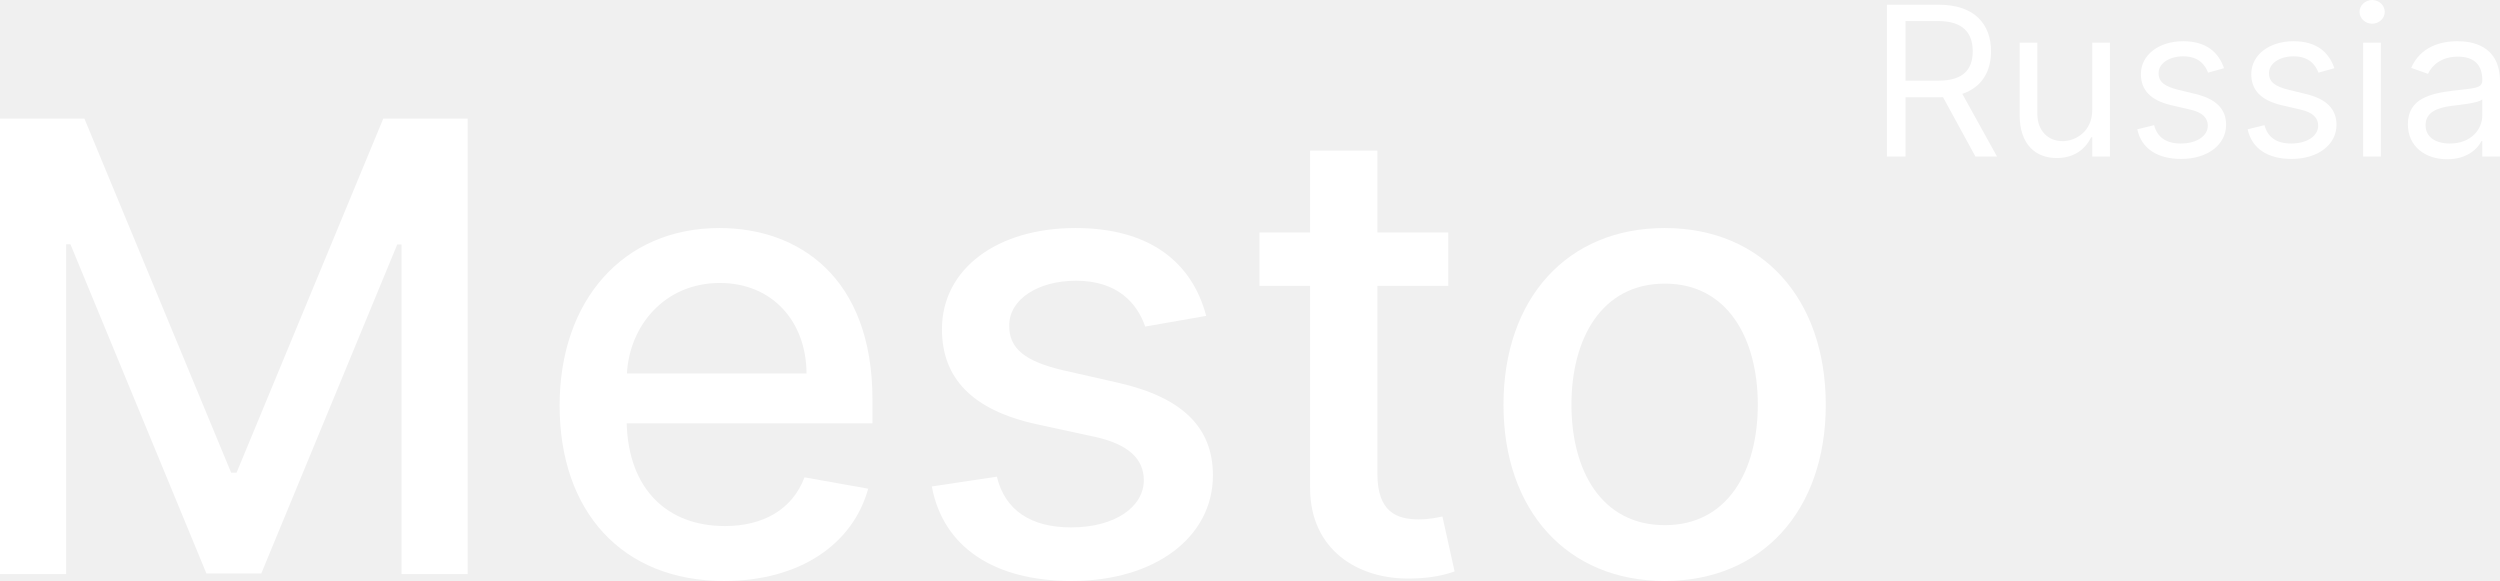
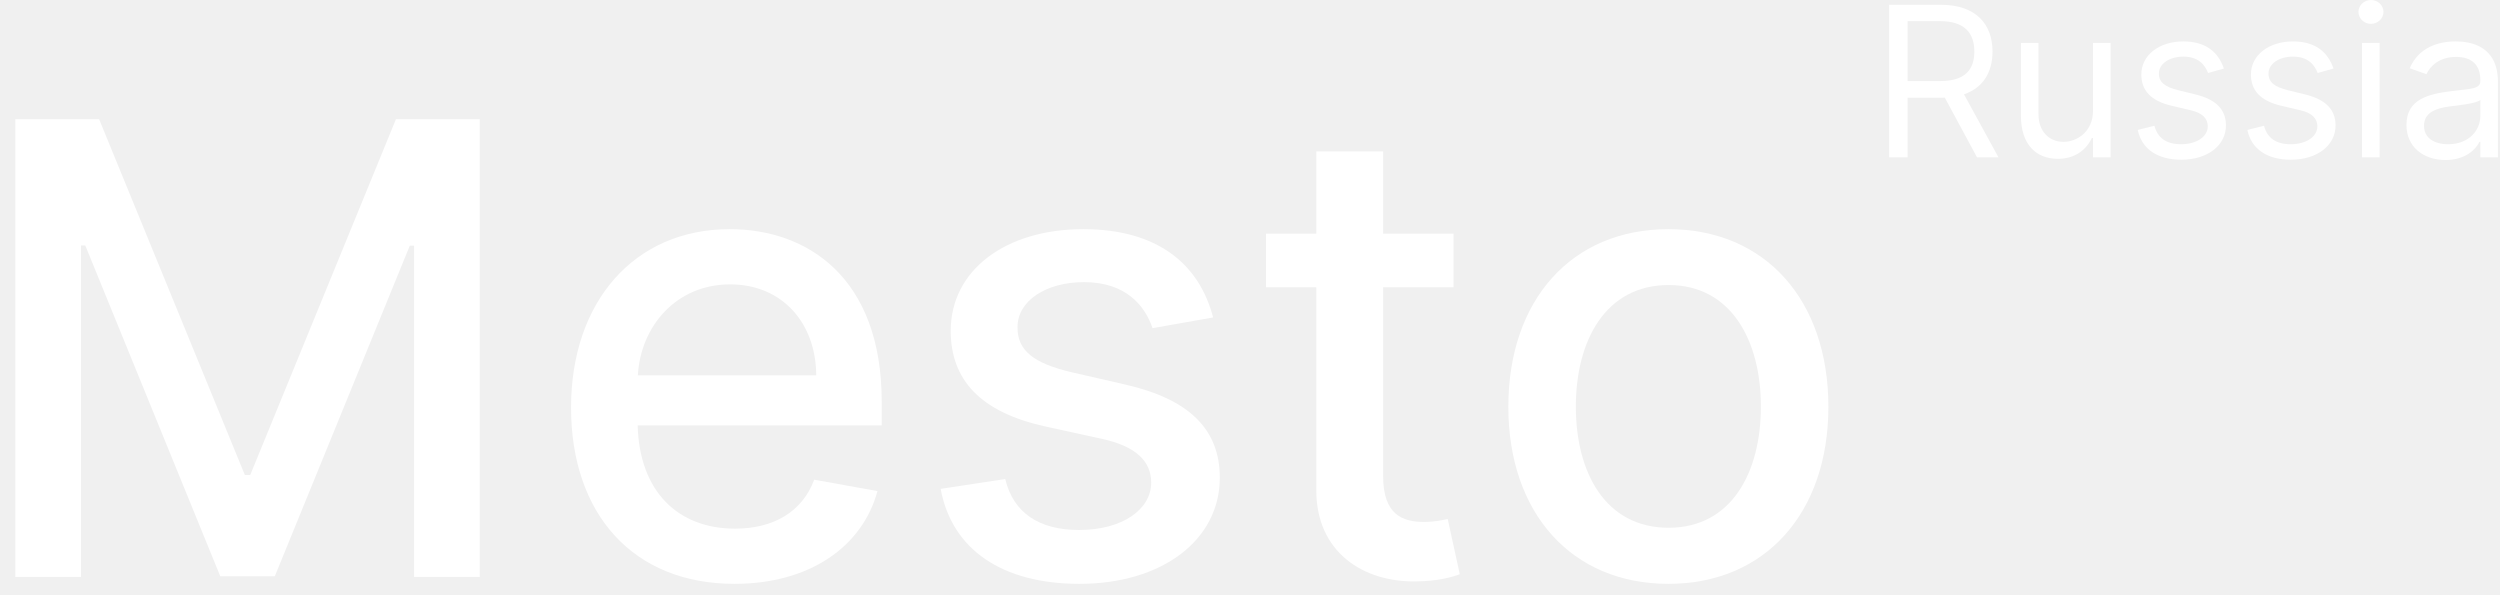
- <svg xmlns="http://www.w3.org/2000/svg" width="142" height="33" viewBox="0 0 142 33" fill="none">
-   <path d="M0 6.737V32.608H3.758V13.875H4.001L11.723 32.571H14.842L22.563 13.887H22.806V32.608H26.564V6.737H21.77L13.436 26.848H13.129L4.794 6.737H0Z" fill="white" />
-   <path d="M41.131 33C45.414 33 48.444 30.916 49.313 27.758L45.695 27.113C45.005 28.945 43.343 29.88 41.17 29.88C37.897 29.88 35.698 27.783 35.596 24.044H49.556V22.705C49.556 15.694 45.312 12.952 40.863 12.952C35.391 12.952 31.786 17.071 31.786 23.033C31.786 29.059 35.34 33 41.131 33ZM35.609 21.214C35.762 18.46 37.782 16.073 40.888 16.073C43.854 16.073 45.797 18.245 45.81 21.214H35.609Z" fill="white" />
-   <path d="M68.511 17.942C67.718 14.923 65.328 12.952 61.083 12.952C56.647 12.952 53.503 15.264 53.503 18.7C53.503 21.454 55.19 23.286 58.872 24.094L62.196 24.814C64.087 25.231 64.969 26.065 64.969 27.277C64.969 28.781 63.346 29.956 60.84 29.956C58.552 29.956 57.082 28.983 56.622 27.075L52.927 27.631C53.566 31.067 56.456 33 60.866 33C65.609 33 68.894 30.511 68.894 27C68.894 24.258 67.13 22.566 63.525 21.744L60.406 21.037C58.245 20.532 57.312 19.812 57.325 18.498C57.312 17.007 58.948 15.946 61.122 15.946C63.499 15.946 64.599 17.247 65.046 18.549L68.511 17.942Z" fill="white" />
-   <path d="M82.263 13.205H78.236V8.556H74.413V13.205H71.537V16.237H74.413V27.694C74.401 31.219 77.124 32.924 80.141 32.861C81.355 32.848 82.173 32.621 82.621 32.457L81.93 29.337C81.674 29.387 81.201 29.501 80.588 29.501C79.348 29.501 78.236 29.097 78.236 26.911V16.237H82.263V13.205Z" fill="white" />
-   <path d="M94.551 33C100.086 33 103.704 28.995 103.704 22.995C103.704 16.957 100.086 12.952 94.551 12.952C89.016 12.952 85.398 16.957 85.398 22.995C85.398 28.995 89.016 33 94.551 33ZM94.564 29.829C90.946 29.829 89.258 26.709 89.258 22.983C89.258 19.269 90.946 16.11 94.564 16.11C98.156 16.11 99.843 19.269 99.843 22.983C99.843 26.709 98.156 29.829 94.564 29.829Z" fill="white" />
-   <path d="M107.176 8.893H108.233V5.525H110.142C110.219 5.525 110.291 5.525 110.364 5.52L112.205 8.893H113.432L111.459 5.331C112.571 4.956 113.091 4.059 113.091 2.914C113.091 1.39 112.171 0.269 110.125 0.269H107.176V8.893ZM108.233 4.581V1.196H110.091C111.506 1.196 112.051 1.878 112.051 2.914C112.051 3.95 111.506 4.581 110.108 4.581H108.233Z" fill="white" />
-   <path d="M118.84 6.249C118.84 7.462 117.903 8.017 117.153 8.017C116.318 8.017 115.721 7.411 115.721 6.468V2.425H114.716V6.535C114.716 8.186 115.602 8.977 116.829 8.977C117.818 8.977 118.465 8.455 118.772 7.798H118.84V8.893H119.846V2.425H118.84V6.249Z" fill="white" />
-   <path d="M126.324 3.874C126.009 2.956 125.301 2.341 124.006 2.341C122.625 2.341 121.603 3.116 121.603 4.211C121.603 5.103 122.14 5.701 123.341 5.979L124.432 6.232C125.093 6.384 125.404 6.695 125.404 7.142C125.404 7.697 124.807 8.152 123.87 8.152C123.047 8.152 122.532 7.803 122.353 7.108L121.398 7.344C121.633 8.443 122.549 9.028 123.887 9.028C125.408 9.028 126.443 8.207 126.443 7.091C126.443 6.19 125.872 5.621 124.705 5.339L123.733 5.103C122.958 4.914 122.608 4.657 122.608 4.16C122.608 3.604 123.205 3.2 124.006 3.2C124.884 3.2 125.246 3.68 125.421 4.127L126.324 3.874Z" fill="white" />
-   <path d="M132.593 3.874C132.278 2.956 131.571 2.341 130.275 2.341C128.895 2.341 127.872 3.116 127.872 4.211C127.872 5.103 128.409 5.701 129.611 5.979L130.701 6.232C131.362 6.384 131.673 6.695 131.673 7.142C131.673 7.697 131.076 8.152 130.139 8.152C129.317 8.152 128.801 7.803 128.622 7.108L127.667 7.344C127.902 8.443 128.818 9.028 130.156 9.028C131.677 9.028 132.713 8.207 132.713 7.091C132.713 6.19 132.142 5.621 130.974 5.339L130.003 5.103C129.227 4.914 128.878 4.657 128.878 4.16C128.878 3.604 129.474 3.2 130.275 3.2C131.153 3.2 131.515 3.68 131.69 4.127L132.593 3.874Z" fill="white" />
-   <path d="M134.227 8.893H135.232V2.425H134.227V8.893ZM134.738 1.347C135.13 1.347 135.454 1.044 135.454 0.674C135.454 0.303 135.13 0 134.738 0C134.346 0 134.022 0.303 134.022 0.674C134.022 1.044 134.346 1.347 134.738 1.347Z" fill="white" />
-   <path d="M139 9.045C140.142 9.045 140.739 8.438 140.943 8.017H140.994V8.893H142V4.632C142 2.577 140.415 2.341 139.58 2.341C138.591 2.341 137.466 2.678 136.955 3.857L137.909 4.194C138.131 3.722 138.655 3.217 139.614 3.217C140.538 3.217 140.994 3.701 140.994 4.531V4.564C140.994 5.045 140.5 5.002 139.307 5.154C138.092 5.31 136.767 5.575 136.767 7.057C136.767 8.321 137.756 9.045 139 9.045ZM139.154 8.152C138.352 8.152 137.773 7.798 137.773 7.108C137.773 6.35 138.472 6.114 139.256 6.013C139.682 5.962 140.824 5.845 140.994 5.642V6.552C140.994 7.36 140.347 8.152 139.154 8.152Z" fill="white" />
+ <svg xmlns="http://www.w3.org/2000/svg" width="143" height="34" viewBox="0 0 143 34" fill="none">
+   <path d="M0.876 6.818V33H4.635V14.041H4.878L12.599 32.962H15.719L23.44 14.054H23.683V33H27.442V6.818H22.648L14.312 27.171H14.006L5.67 6.818H0.876Z" fill="white" />
+   <path d="M42.009 33.396C46.292 33.396 49.322 31.287 50.191 28.091L46.573 27.439C45.883 29.293 44.221 30.239 42.048 30.239C38.775 30.239 36.576 28.116 36.474 24.332H50.434V22.977C50.434 15.882 46.19 13.108 41.741 13.108C36.269 13.108 32.664 17.276 32.664 23.31C32.664 29.408 36.218 33.396 42.009 33.396ZM36.486 21.469C36.64 18.682 38.66 16.266 41.766 16.266C44.732 16.266 46.675 18.465 46.688 21.469H36.486Z" fill="white" />
+   <path d="M69.39 18.158C68.597 15.102 66.206 13.108 61.962 13.108C57.526 13.108 54.381 15.447 54.381 18.925C54.381 21.712 56.069 23.565 59.75 24.384L63.074 25.112C64.966 25.534 65.848 26.378 65.848 27.605C65.848 29.126 64.225 30.315 61.719 30.315C59.431 30.315 57.961 29.331 57.5 27.401L53.806 27.963C54.445 31.44 57.334 33.396 61.745 33.396C66.488 33.396 69.773 30.878 69.773 27.324C69.773 24.55 68.009 22.837 64.404 22.006L61.285 21.29C59.124 20.778 58.191 20.05 58.203 18.72C58.191 17.212 59.827 16.138 62 16.138C64.378 16.138 65.478 17.454 65.925 18.771L69.39 18.158Z" fill="white" />
+   <path d="M83.142 13.364H79.115V8.659H75.293V13.364H72.416V16.432H75.293V28.027C75.28 31.594 78.003 33.32 81.02 33.256C82.234 33.243 83.053 33.013 83.5 32.847L82.81 29.689C82.554 29.74 82.081 29.855 81.467 29.855C80.227 29.855 79.115 29.446 79.115 27.234V16.432H83.142V13.364Z" fill="white" />
+   <path d="M95.431 33.396C100.966 33.396 104.584 29.344 104.584 23.271C104.584 17.16 100.966 13.108 95.431 13.108C89.895 13.108 86.277 17.16 86.277 23.271C86.277 29.344 89.895 33.396 95.431 33.396ZM95.444 30.188C91.826 30.188 90.138 27.03 90.138 23.259C90.138 19.5 91.826 16.304 95.444 16.304C99.036 16.304 100.723 19.5 100.723 23.259C100.723 27.03 99.036 30.188 95.444 30.188Z" fill="white" />
+   <path d="M108.057 9H109.114V5.591H111.023C111.099 5.591 111.172 5.591 111.244 5.587L113.085 9H114.313L112.34 5.395C113.452 5.016 113.972 4.108 113.972 2.949C113.972 1.406 113.051 0.273 111.006 0.273H108.057V9ZM109.114 4.636V1.21H110.972C112.386 1.21 112.932 1.901 112.932 2.949C112.932 3.997 112.386 4.636 110.989 4.636H109.114Z" fill="white" />
+   <path d="M119.721 6.324C119.721 7.551 118.784 8.114 118.034 8.114C117.199 8.114 116.602 7.5 116.602 6.545V2.455H115.596V6.614C115.596 8.284 116.483 9.085 117.71 9.085C118.699 9.085 119.346 8.557 119.653 7.892H119.721V9H120.727V2.455H119.721V6.324Z" fill="white" />
+   <path d="M127.205 3.92C126.89 2.991 126.183 2.369 124.887 2.369C123.506 2.369 122.484 3.153 122.484 4.261C122.484 5.165 123.021 5.77 124.222 6.051L125.313 6.307C125.974 6.46 126.285 6.776 126.285 7.227C126.285 7.79 125.688 8.25 124.751 8.25C123.928 8.25 123.413 7.896 123.234 7.193L122.279 7.432C122.514 8.544 123.43 9.136 124.768 9.136C126.289 9.136 127.325 8.305 127.325 7.176C127.325 6.264 126.754 5.689 125.586 5.403L124.614 5.165C123.839 4.973 123.489 4.713 123.489 4.21C123.489 3.648 124.086 3.239 124.887 3.239C125.765 3.239 126.127 3.724 126.302 4.176L127.205 3.92Z" fill="white" />
+   <path d="M133.475 3.92C133.159 2.991 132.452 2.369 131.157 2.369C129.776 2.369 128.753 3.153 128.753 4.261C128.753 5.165 129.29 5.77 130.492 6.051L131.583 6.307C132.243 6.46 132.554 6.776 132.554 7.227C132.554 7.79 131.958 8.25 131.02 8.25C130.198 8.25 129.682 7.896 129.503 7.193L128.549 7.432C128.783 8.544 129.699 9.136 131.037 9.136C132.559 9.136 133.594 8.305 133.594 7.176C133.594 6.264 133.023 5.689 131.855 5.403L130.884 5.165C130.108 4.973 129.759 4.713 129.759 4.21C129.759 3.648 130.355 3.239 131.157 3.239C132.034 3.239 132.397 3.724 132.571 4.176L133.475 3.92Z" fill="white" />
+   <path d="M135.108 9H136.114V2.455H135.108V9ZM135.619 1.364C136.011 1.364 136.335 1.057 136.335 0.682C136.335 0.307 136.011 0 135.619 0C135.227 0 134.903 0.307 134.903 0.682C134.903 1.057 135.227 1.364 135.619 1.364Z" fill="white" />
+   <path d="M139.882 9.153C141.024 9.153 141.62 8.54 141.825 8.114H141.876V9H142.882V4.688C142.882 2.608 141.297 2.369 140.461 2.369C139.473 2.369 138.348 2.71 137.836 3.903L138.791 4.244C139.012 3.767 139.537 3.256 140.495 3.256C141.42 3.256 141.876 3.746 141.876 4.585V4.619C141.876 5.105 141.382 5.062 140.189 5.216C138.974 5.374 137.649 5.642 137.649 7.142C137.649 8.42 138.637 9.153 139.882 9.153ZM140.035 8.25C139.234 8.25 138.654 7.892 138.654 7.193C138.654 6.426 139.353 6.188 140.137 6.085C140.564 6.034 141.706 5.915 141.876 5.71V6.631C141.876 7.449 141.228 8.25 140.035 8.25Z" fill="white" />
</svg>
